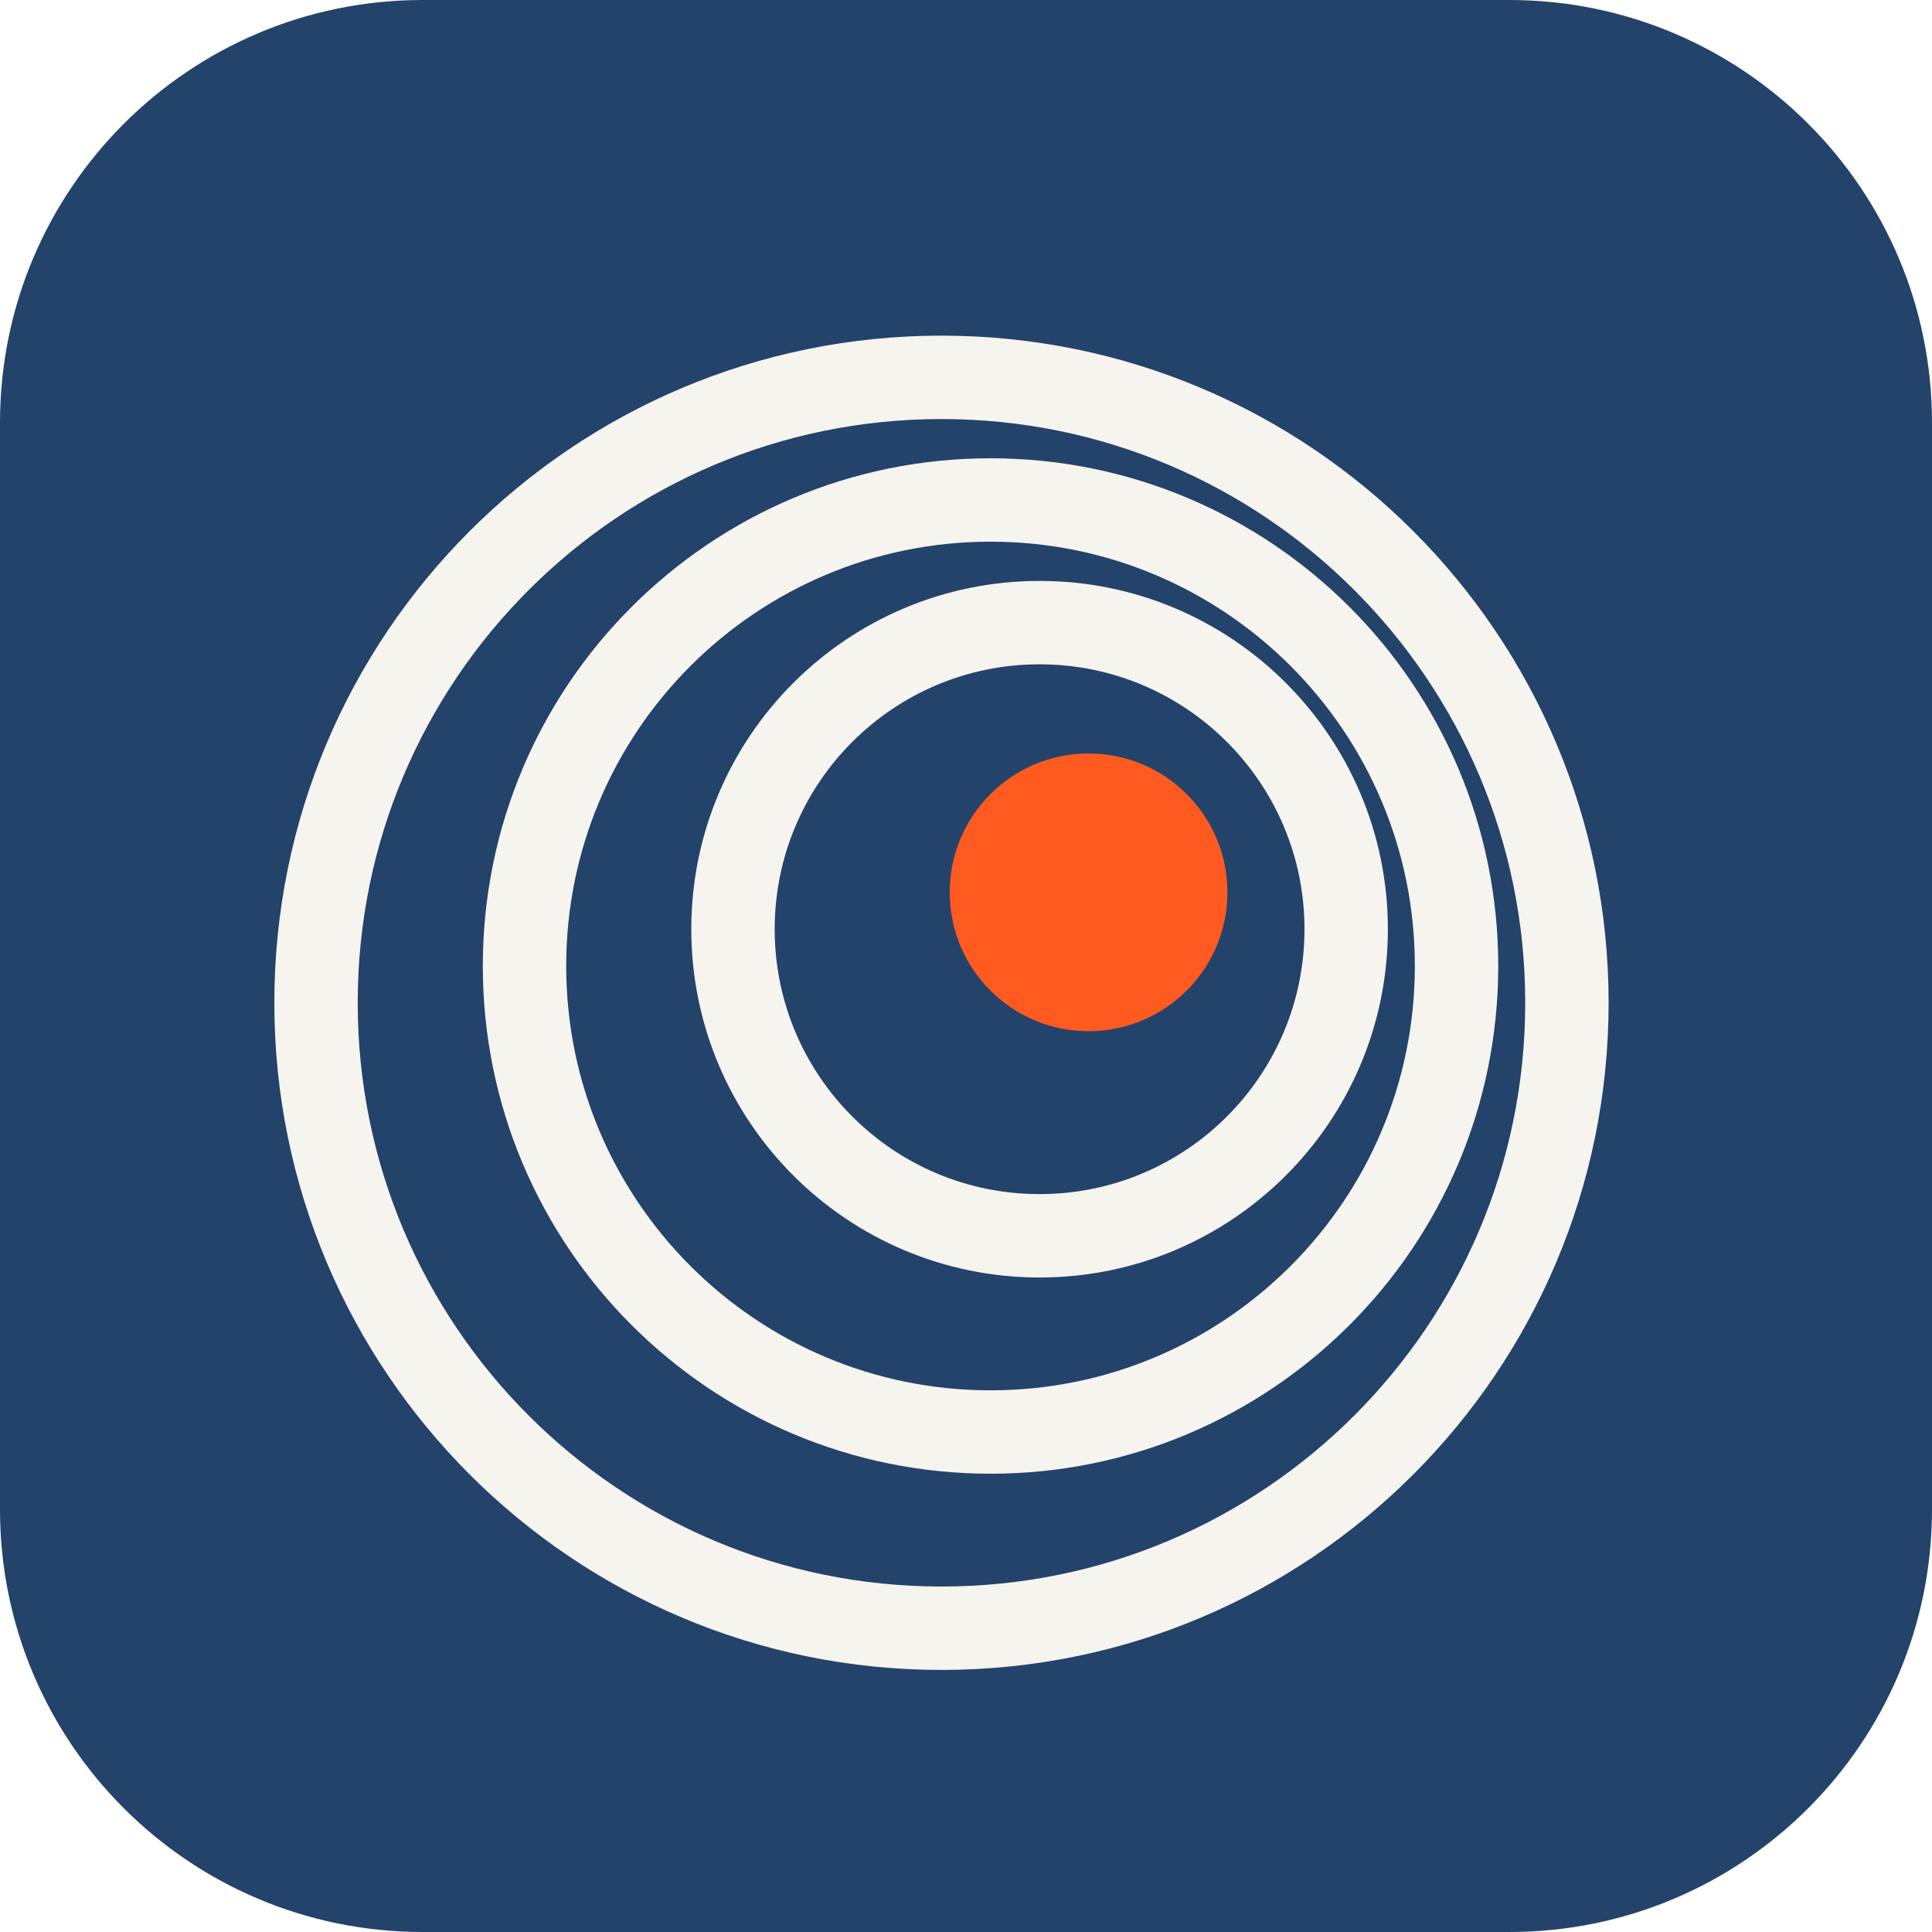
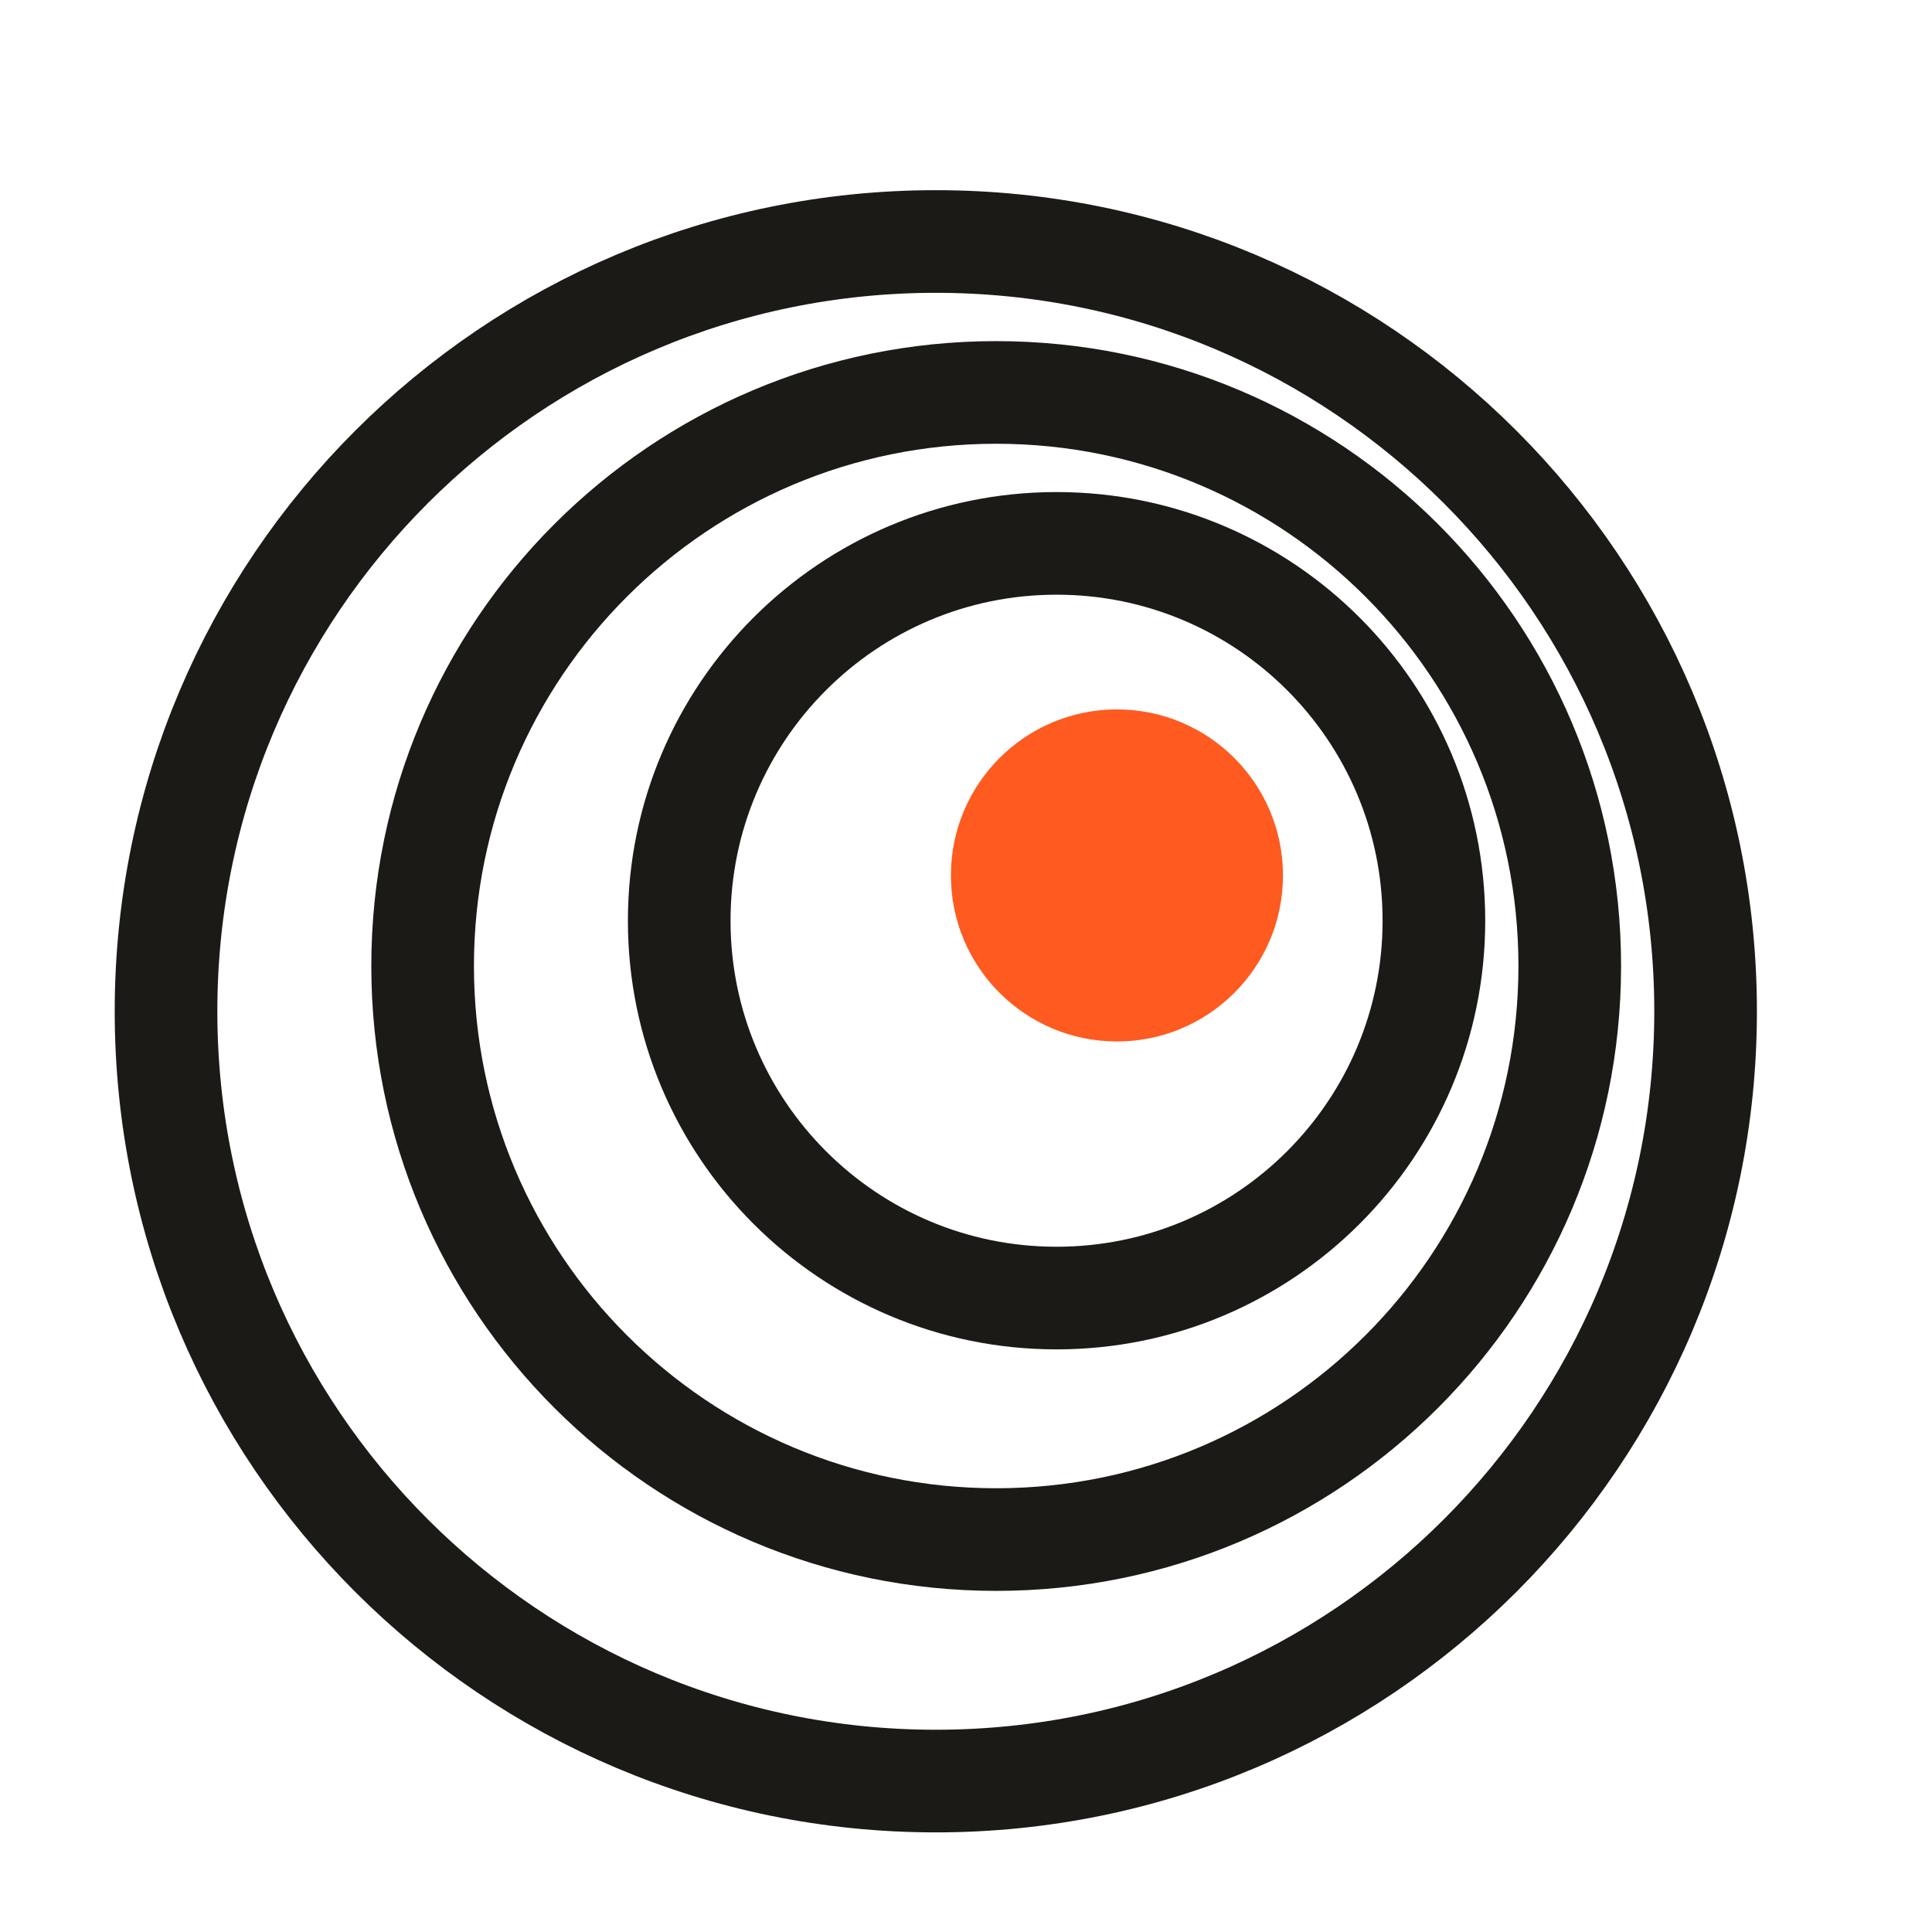
<svg xmlns="http://www.w3.org/2000/svg" viewBox="0 0 64 64">
-   <rect width="64" height="64" rx="14" fill="#23436B" />
-   <g transform="translate(6 6) scale(0.8125)" fill="none" stroke="#F6F4EE" stroke-width="3.4">
+   <style>.r{stroke:#1B1A17}@media (prefers-color-scheme:dark){.r{stroke:#EEEBE4}}</style>
+   <g class="r" fill="none" stroke-width="3.4">
    <circle cx="35" cy="30.5" r="12.5" />
    <circle cx="33" cy="32" r="19" />
    <circle cx="31" cy="33.5" r="25.5" />
  </g>
-   <circle cx="36.06" cy="29.56" r="4.6" fill="#FF5A1F" />
+   <circle cx="37" cy="29" r="5.5" fill="#FF5A1F" />
</svg>
